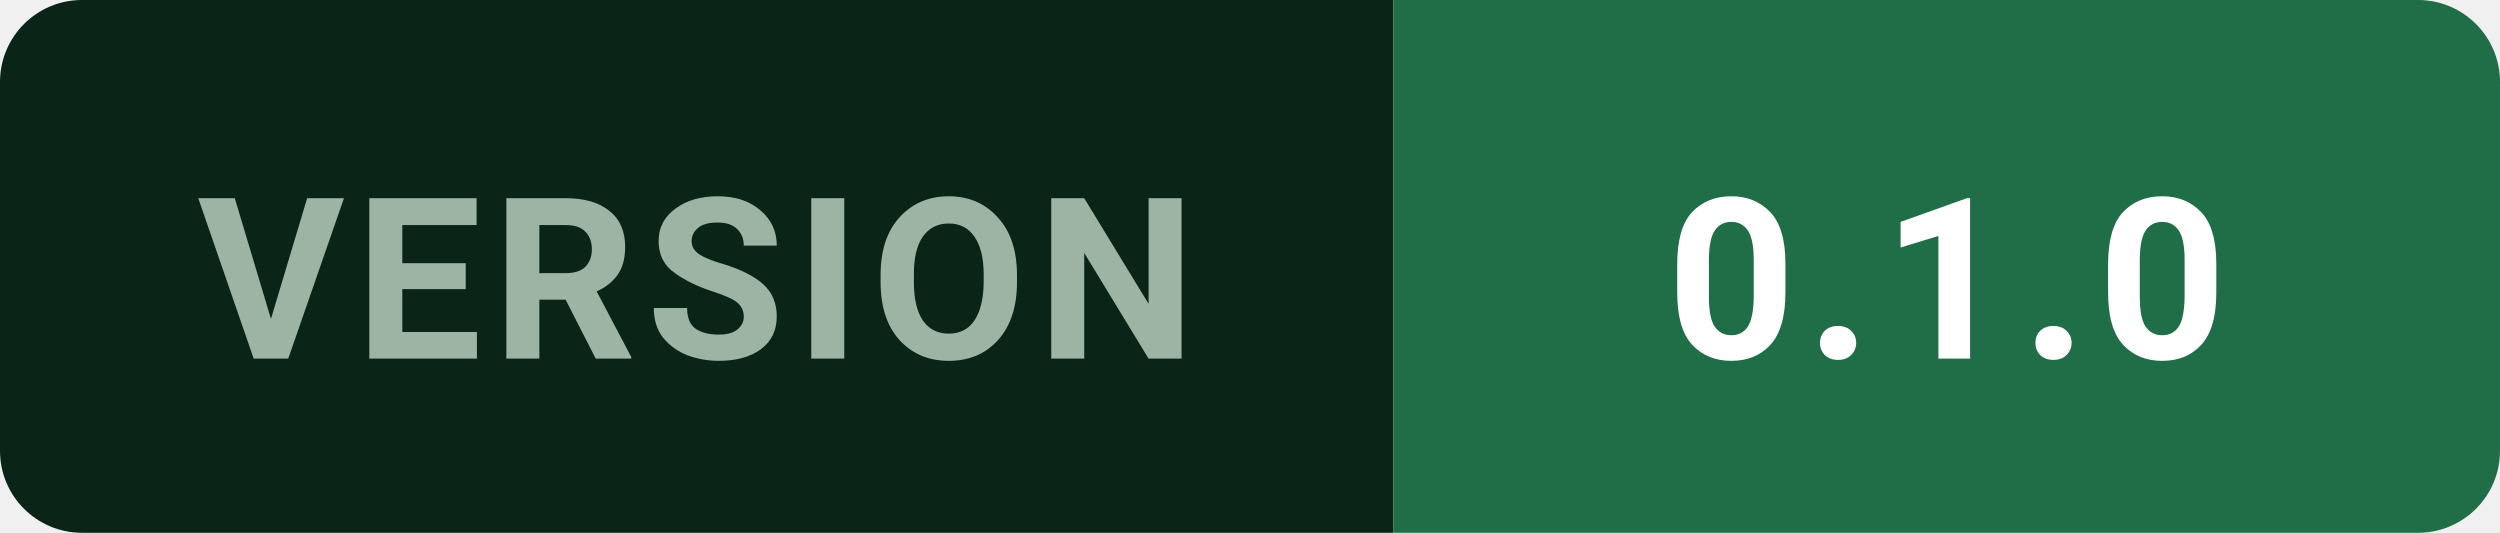
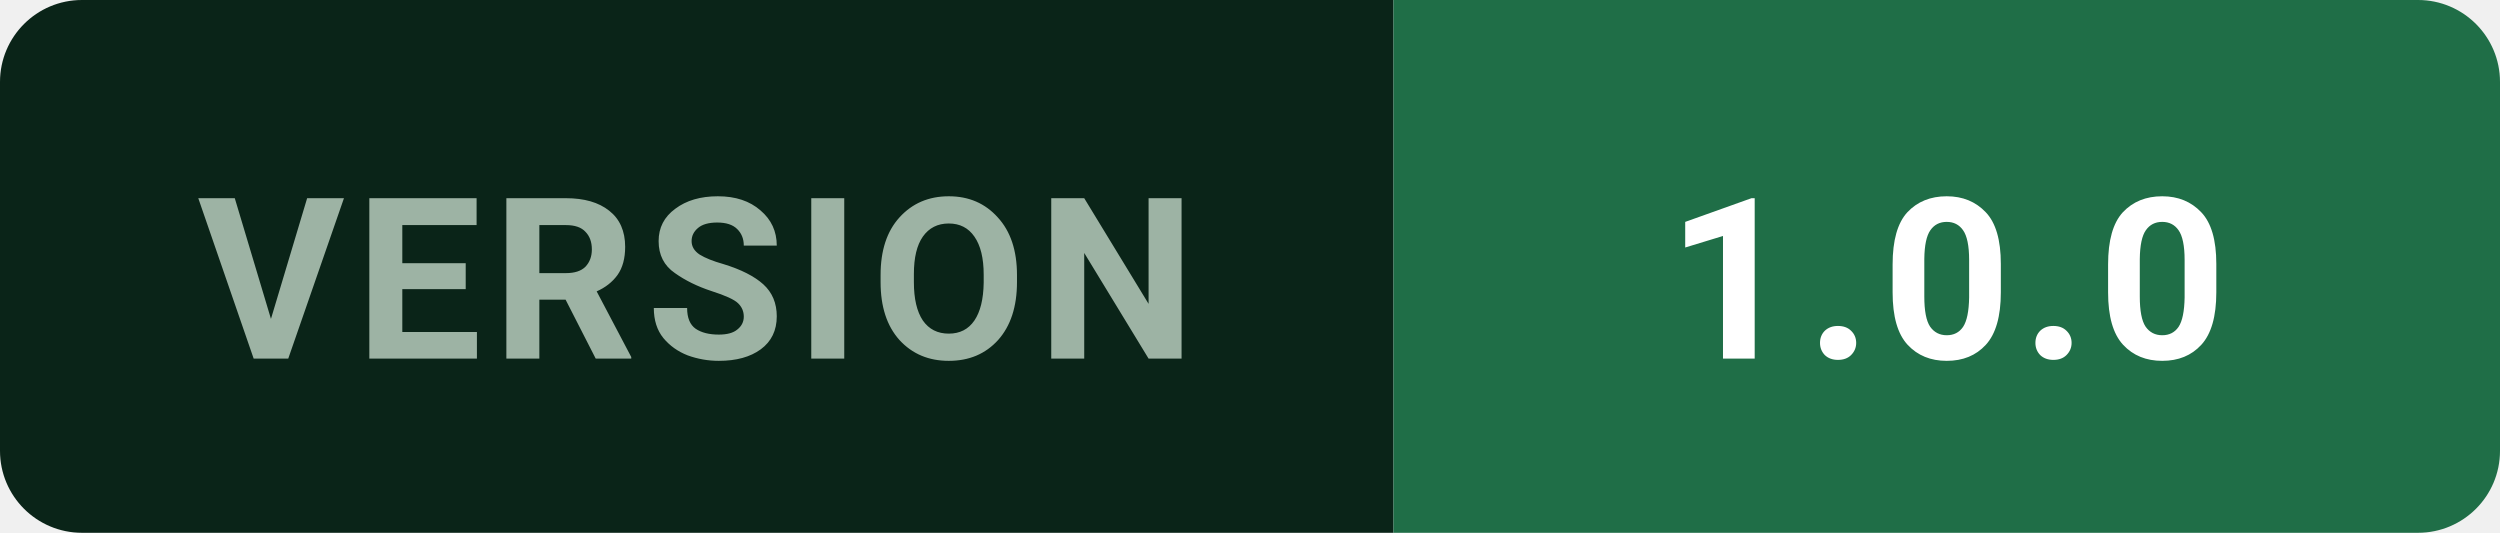
- <svg xmlns="http://www.w3.org/2000/svg" width="122" height="26" viewBox="0 0 122 26" fill="none" role="img" aria-label="VERSION: 0.1.0">
+ <svg xmlns="http://www.w3.org/2000/svg" width="122" height="26" viewBox="0 0 122 26" fill="none" role="img" aria-label="VERSION: 1.0.0">
  <clipPath id="r">
    <rect width="122" height="26" rx="4" />
  </clipPath>
  <g clip-path="url(#r)" font-family="ui-sans-serif, -apple-system, 'Segoe UI', Roboto, Helvetica, Arial, sans-serif" font-size="11" font-weight="700" text-anchor="middle" letter-spacing="0.5">
    <rect width="68" height="26" fill="#0A2418" />
    <rect x="68" width="54" height="26" fill="#1F6E47" />
    <text x="34" y="17.5" fill="#9DB3A4">VERSION</text>
-     <text x="95" y="17.5" fill="#FFFFFF">0.1.0</text>
+     <text x="95" y="17.5" fill="#FFFFFF">1.0.0</text>
  </g>
</svg>
